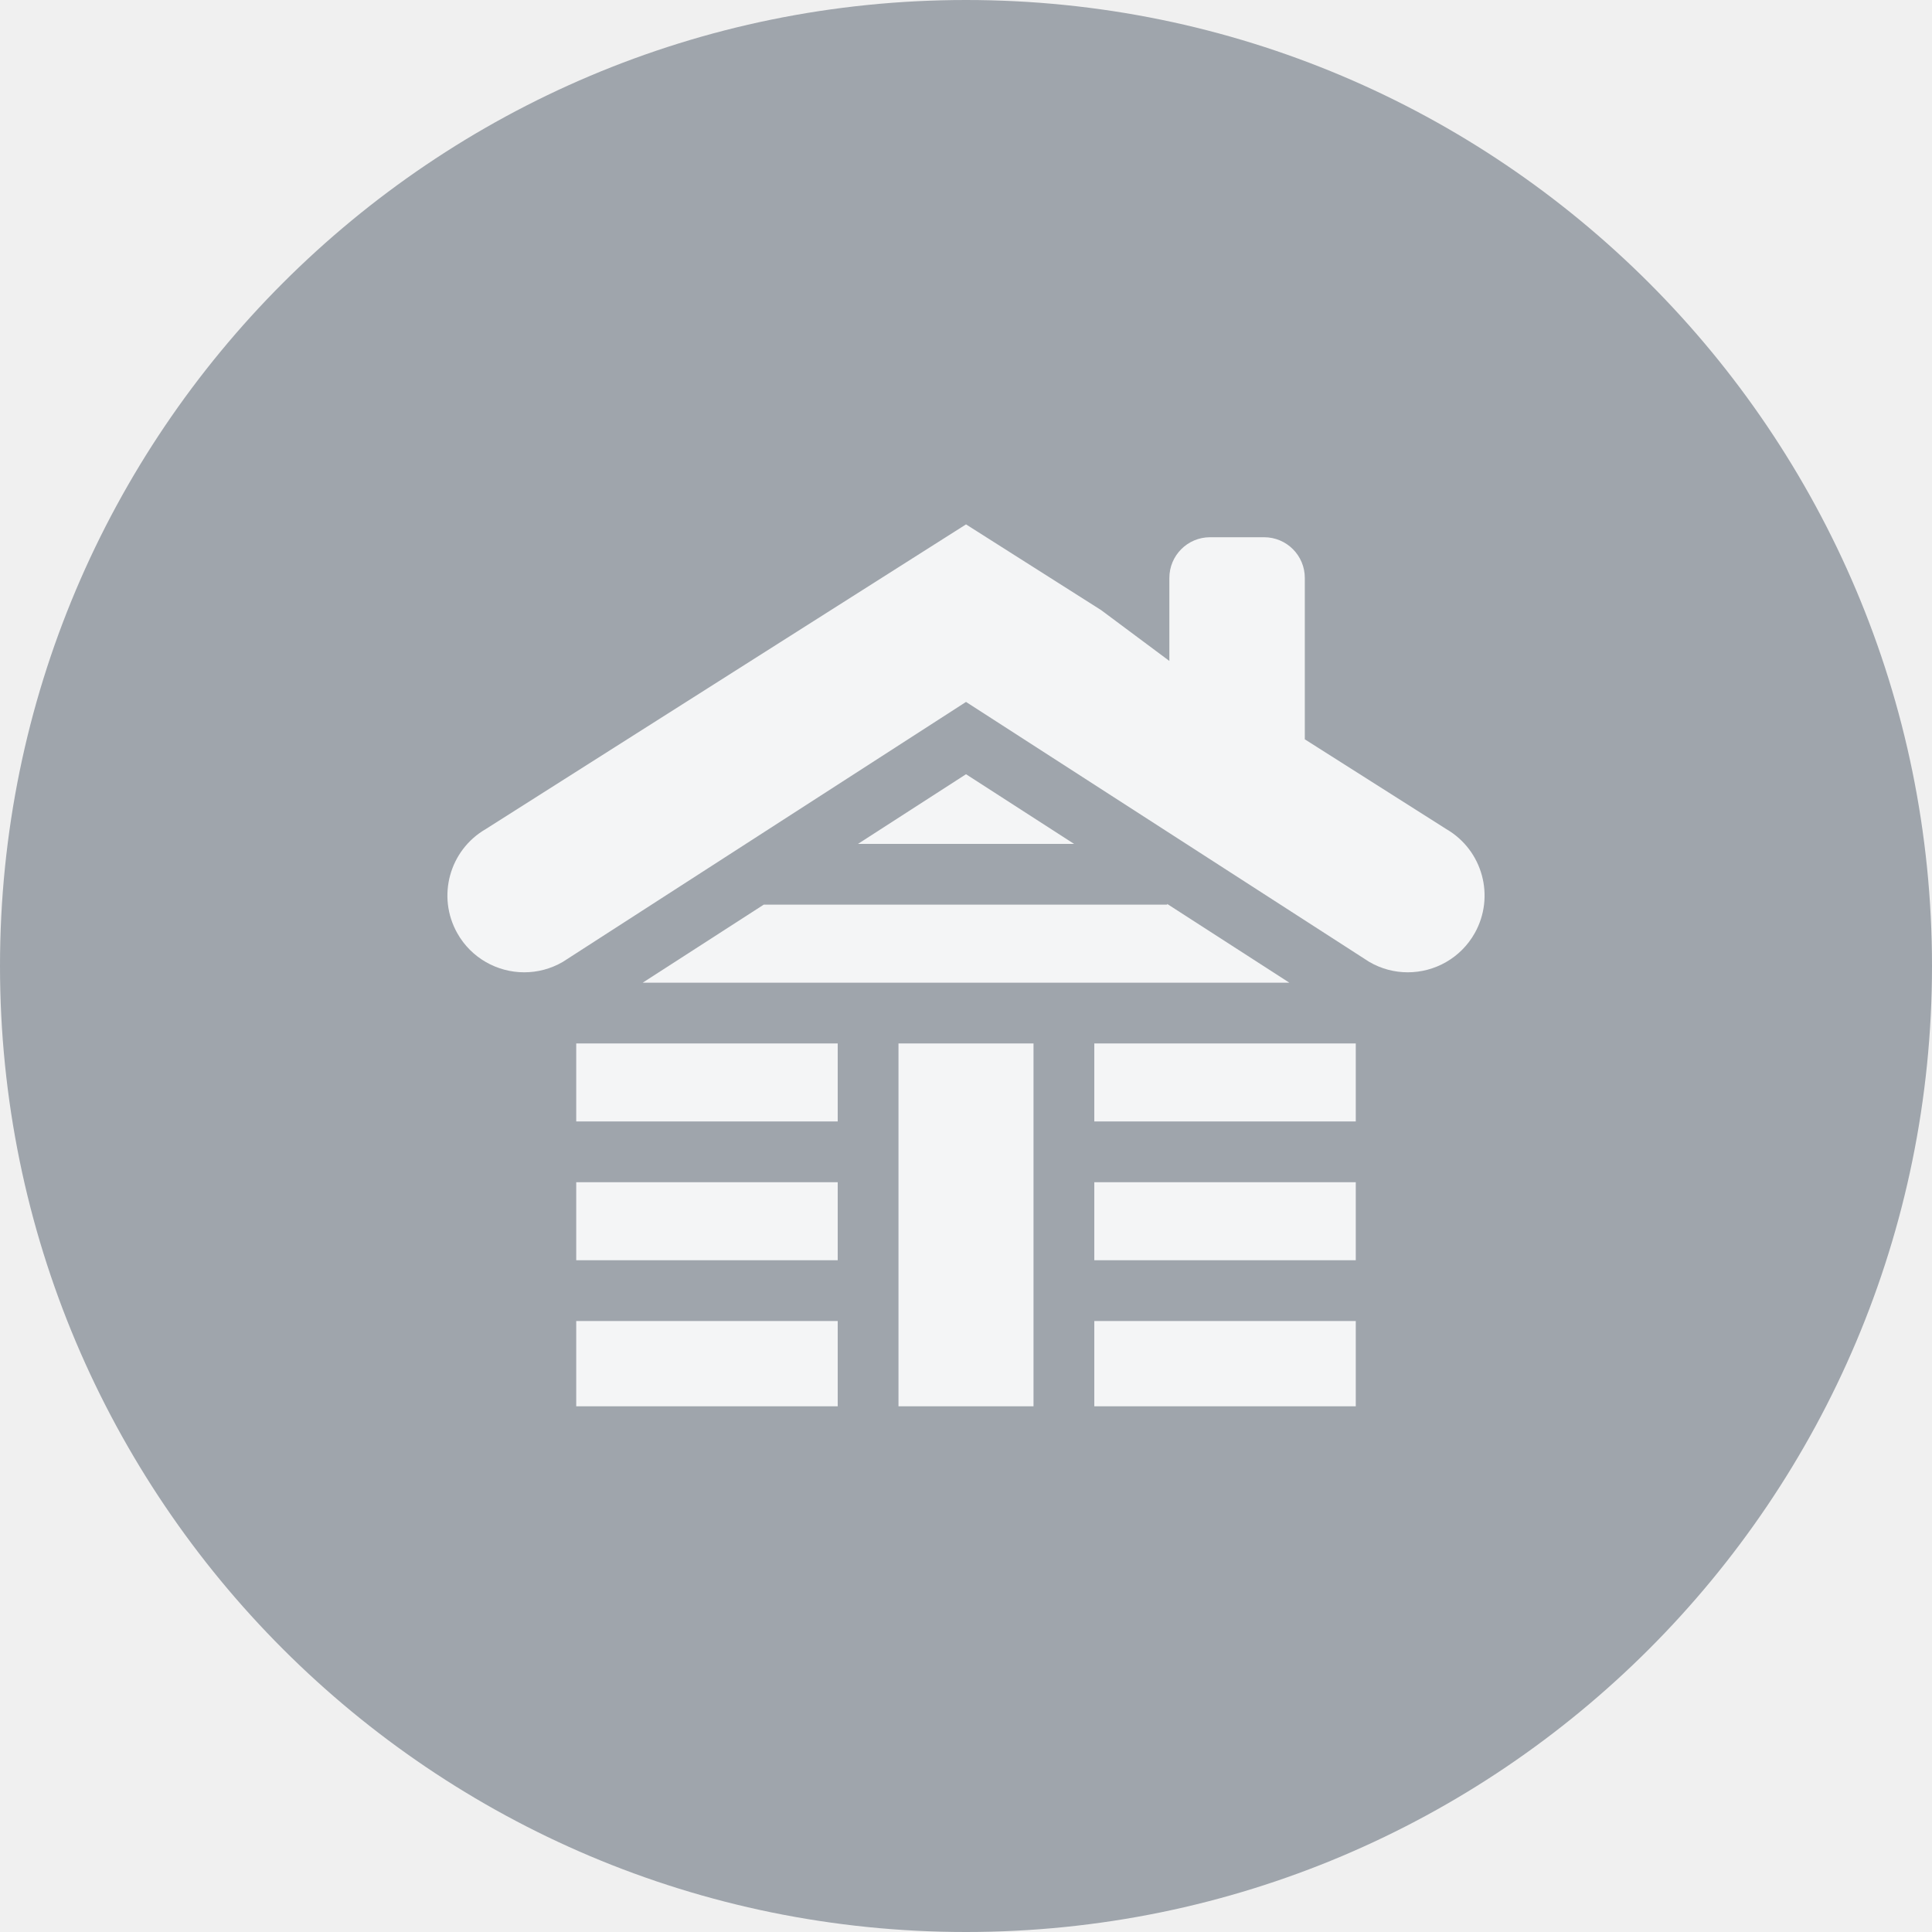
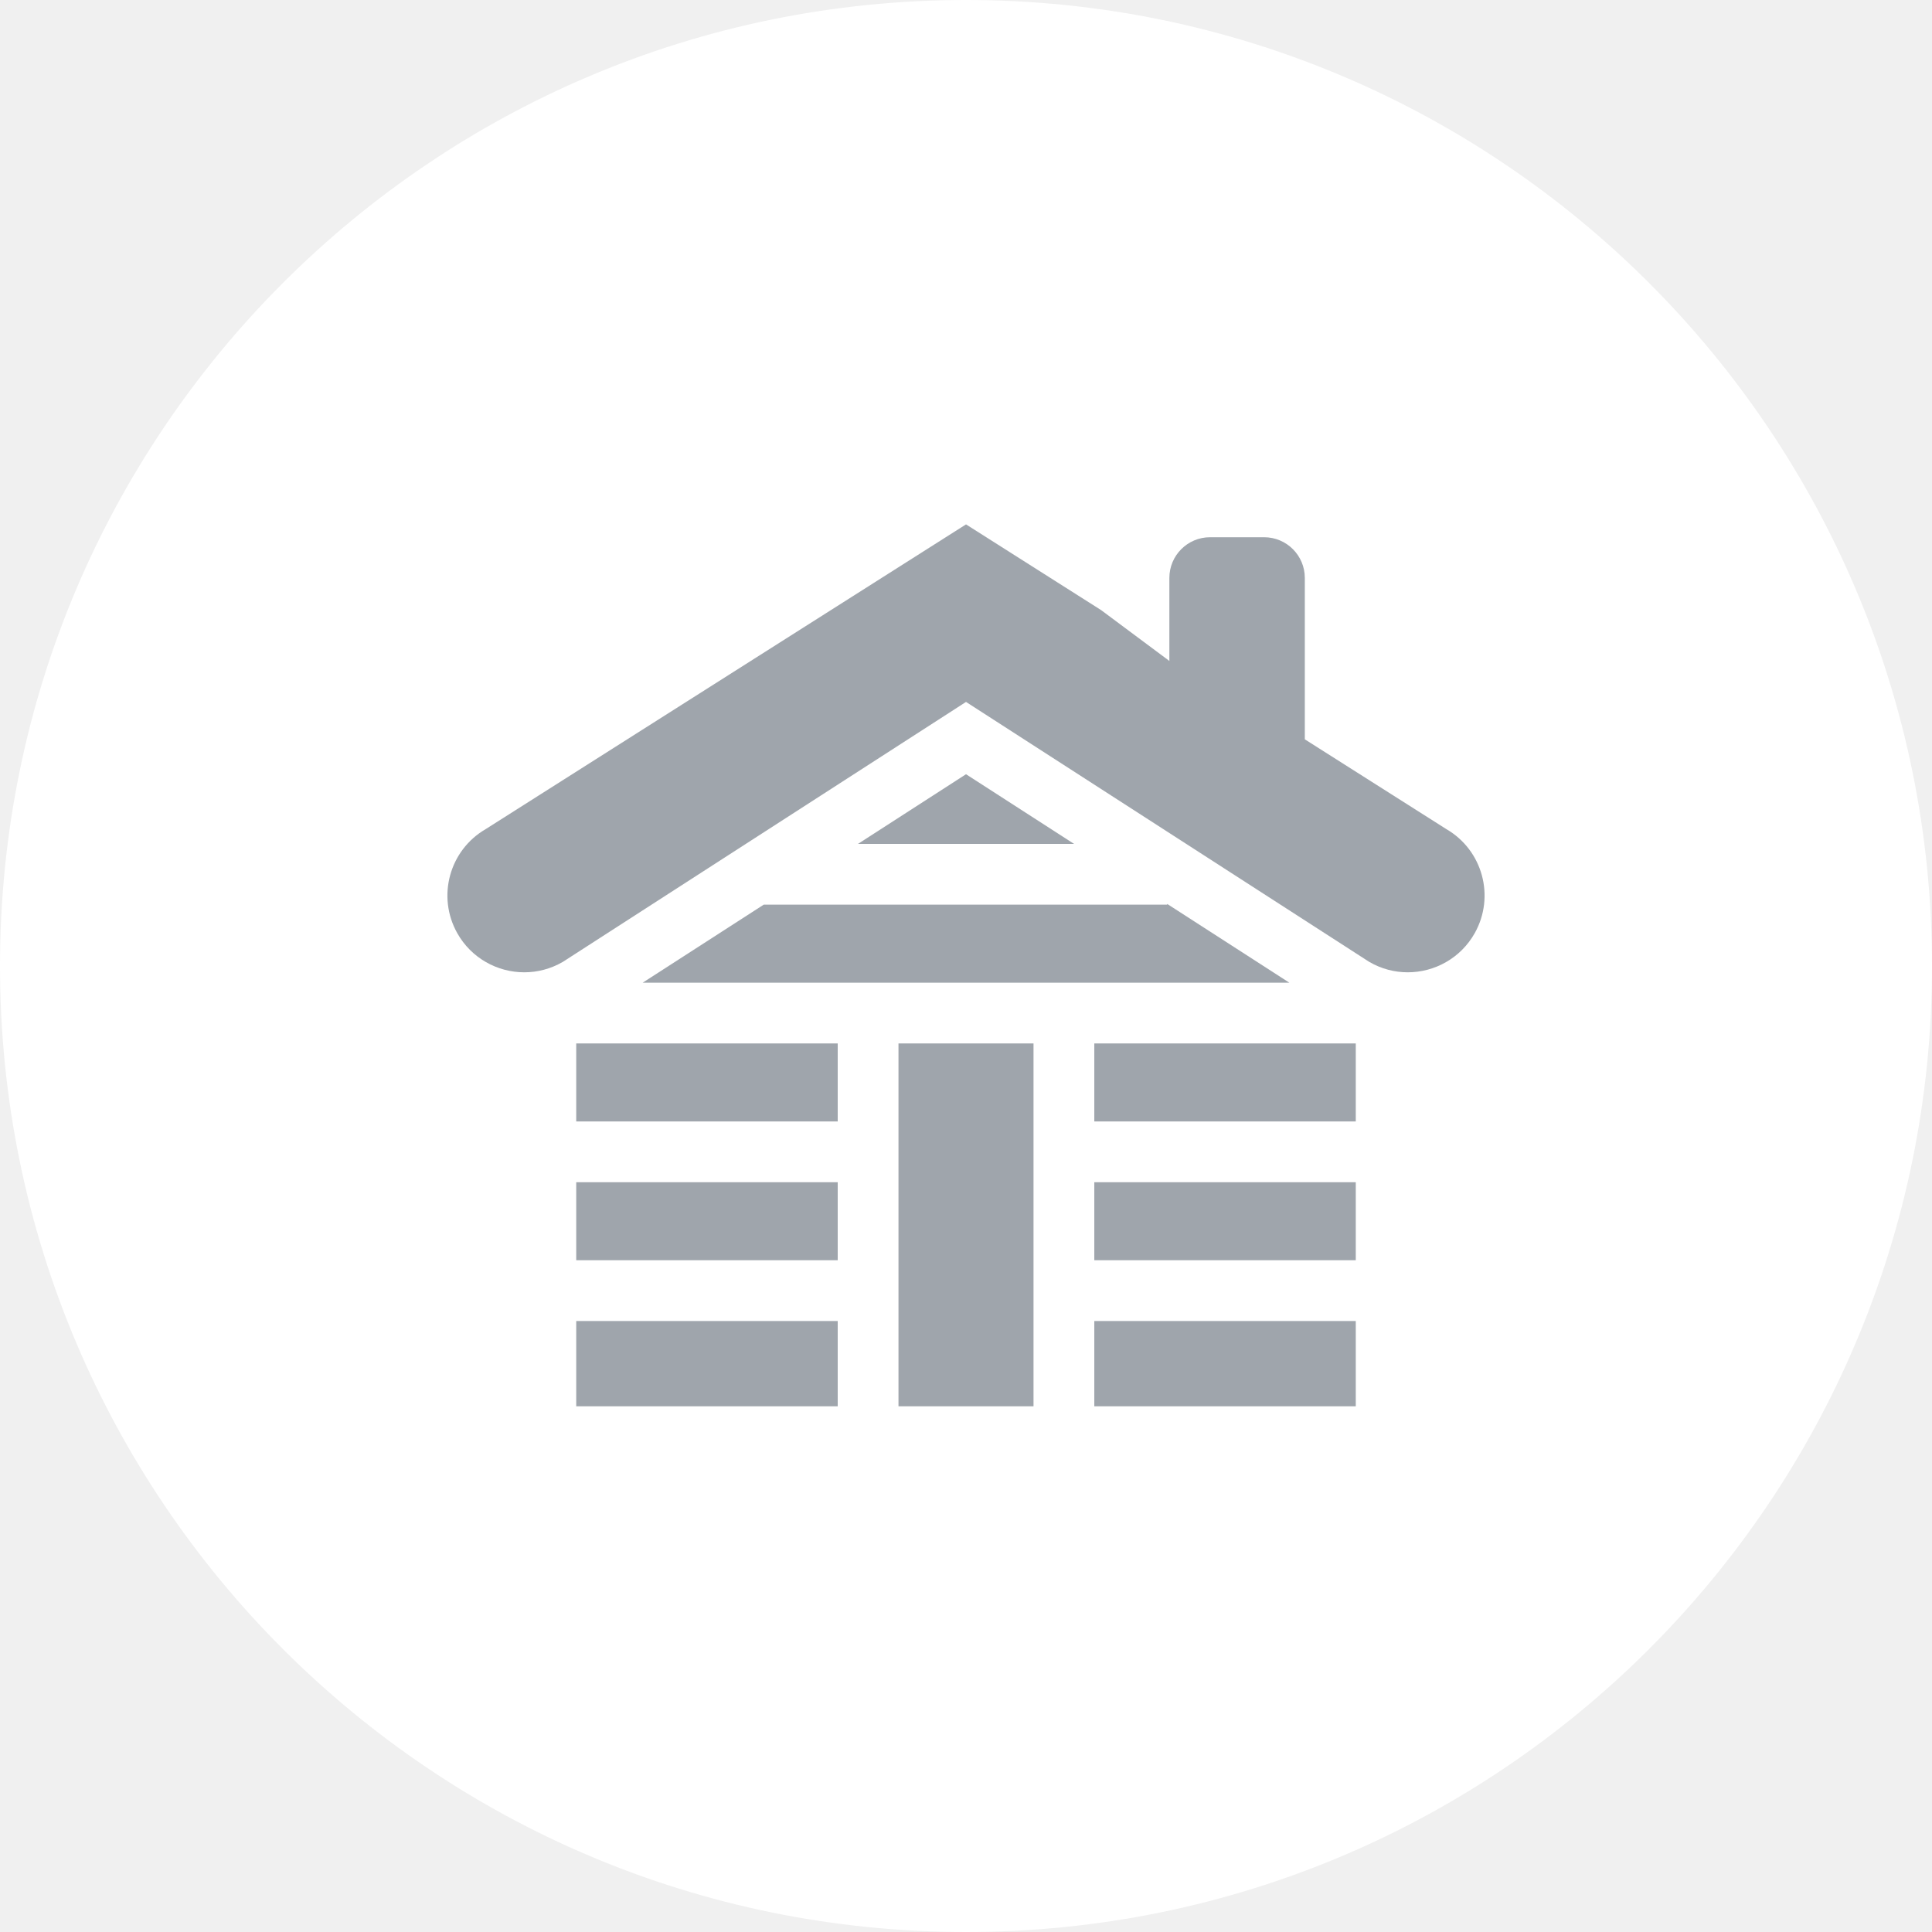
<svg xmlns="http://www.w3.org/2000/svg" width="95" height="95" viewBox="0 0 95 95" fill="none">
-   <circle cx="47.5" cy="47.5" r="47.5" fill="#9FA5AC" />
+   <circle cx="47.5" cy="47.5" r="47.5" fill="white" />
  <g clip-path="url(#clip0)">
-     <path d="M42.188 41.496H52.814L47.501 38.07L42.188 41.496Z" fill="#F4F5F6" />
-     <path d="M28.334 58.132H41.192V61.968H28.334V58.132Z" fill="#F4F5F6" />
-     <path d="M71.121 40.77L64.16 36.354V28.417C64.16 27.313 63.264 26.417 62.16 26.417H59.5C58.395 26.417 57.5 27.313 57.5 28.417V32.5L54.144 30L47.501 25.785L23.879 40.771C22.095 41.808 21.474 44.085 22.484 45.884C23.177 47.118 24.46 47.81 25.779 47.81C26.422 47.81 27.074 47.646 27.671 47.3L47.501 34.515L67.329 47.298C67.926 47.645 68.578 47.81 69.221 47.81C70.54 47.81 71.821 47.118 72.515 45.885C73.526 44.086 72.905 41.807 71.121 40.77Z" fill="#F4F5F6" />
-     <path d="M63.399 48.32L57.393 44.448V44.484H37.553L31.603 48.32H63.399Z" fill="#F4F5F6" />
-     <path d="M28.334 51.308H41.192V55.144H28.334V51.308Z" fill="#F4F5F6" />
-     <path d="M44.18 51.308H50.82V69.15H44.18V51.308Z" fill="#F4F5F6" />
-     <path d="M28.334 64.957H41.192V69.15H28.334V64.957Z" fill="#F4F5F6" />
-     <path d="M53.809 64.957H66.666V69.15H53.809V64.957Z" fill="#F4F5F6" />
-     <path d="M53.809 58.132H66.666V61.968H53.809V58.132Z" fill="#F4F5F6" />
-     <path d="M53.809 51.308H66.666V55.144H53.809V51.308Z" fill="#F4F5F6" />
+     <path d="M42.188 41.496H52.814L47.501 38.07L42.188 41.496Z" fill="#9FA5AC" />
+     <path d="M28.334 58.132H41.192V61.968H28.334V58.132Z" fill="#9FA5AC" />
+     <path d="M71.121 40.77L64.16 36.354V28.417C64.16 27.313 63.264 26.417 62.16 26.417H59.5C58.395 26.417 57.5 27.313 57.5 28.417V32.5L54.144 30L47.501 25.785L23.879 40.771C22.095 41.808 21.474 44.085 22.484 45.884C23.177 47.118 24.46 47.81 25.779 47.81C26.422 47.81 27.074 47.646 27.671 47.3L47.501 34.515L67.329 47.298C67.926 47.645 68.578 47.81 69.221 47.81C70.54 47.81 71.821 47.118 72.515 45.885C73.526 44.086 72.905 41.807 71.121 40.77Z" fill="#9FA5AC" />
+     <path d="M63.399 48.32L57.393 44.448V44.484H37.553L31.603 48.32H63.399Z" fill="#9FA5AC" />
+     <path d="M28.334 51.308H41.192V55.144H28.334V51.308Z" fill="#9FA5AC" />
+     <path d="M44.18 51.308H50.82V69.15H44.18V51.308Z" fill="#9FA5AC" />
+     <path d="M28.334 64.957H41.192V69.15H28.334V64.957Z" fill="#9FA5AC" />
+     <path d="M53.809 64.957H66.666V69.15H53.809V64.957Z" fill="#9FA5AC" />
+     <path d="M53.809 58.132H66.666V61.968H53.809V58.132Z" fill="#9FA5AC" />
+     <path d="M53.809 51.308H66.666V55.144H53.809V51.308Z" fill="#9FA5AC" />
  </g>
  <defs>
    <clipPath id="clip0">
      <rect width="51" height="51" fill="white" transform="translate(22 22)" />
    </clipPath>
  </defs>
</svg>
